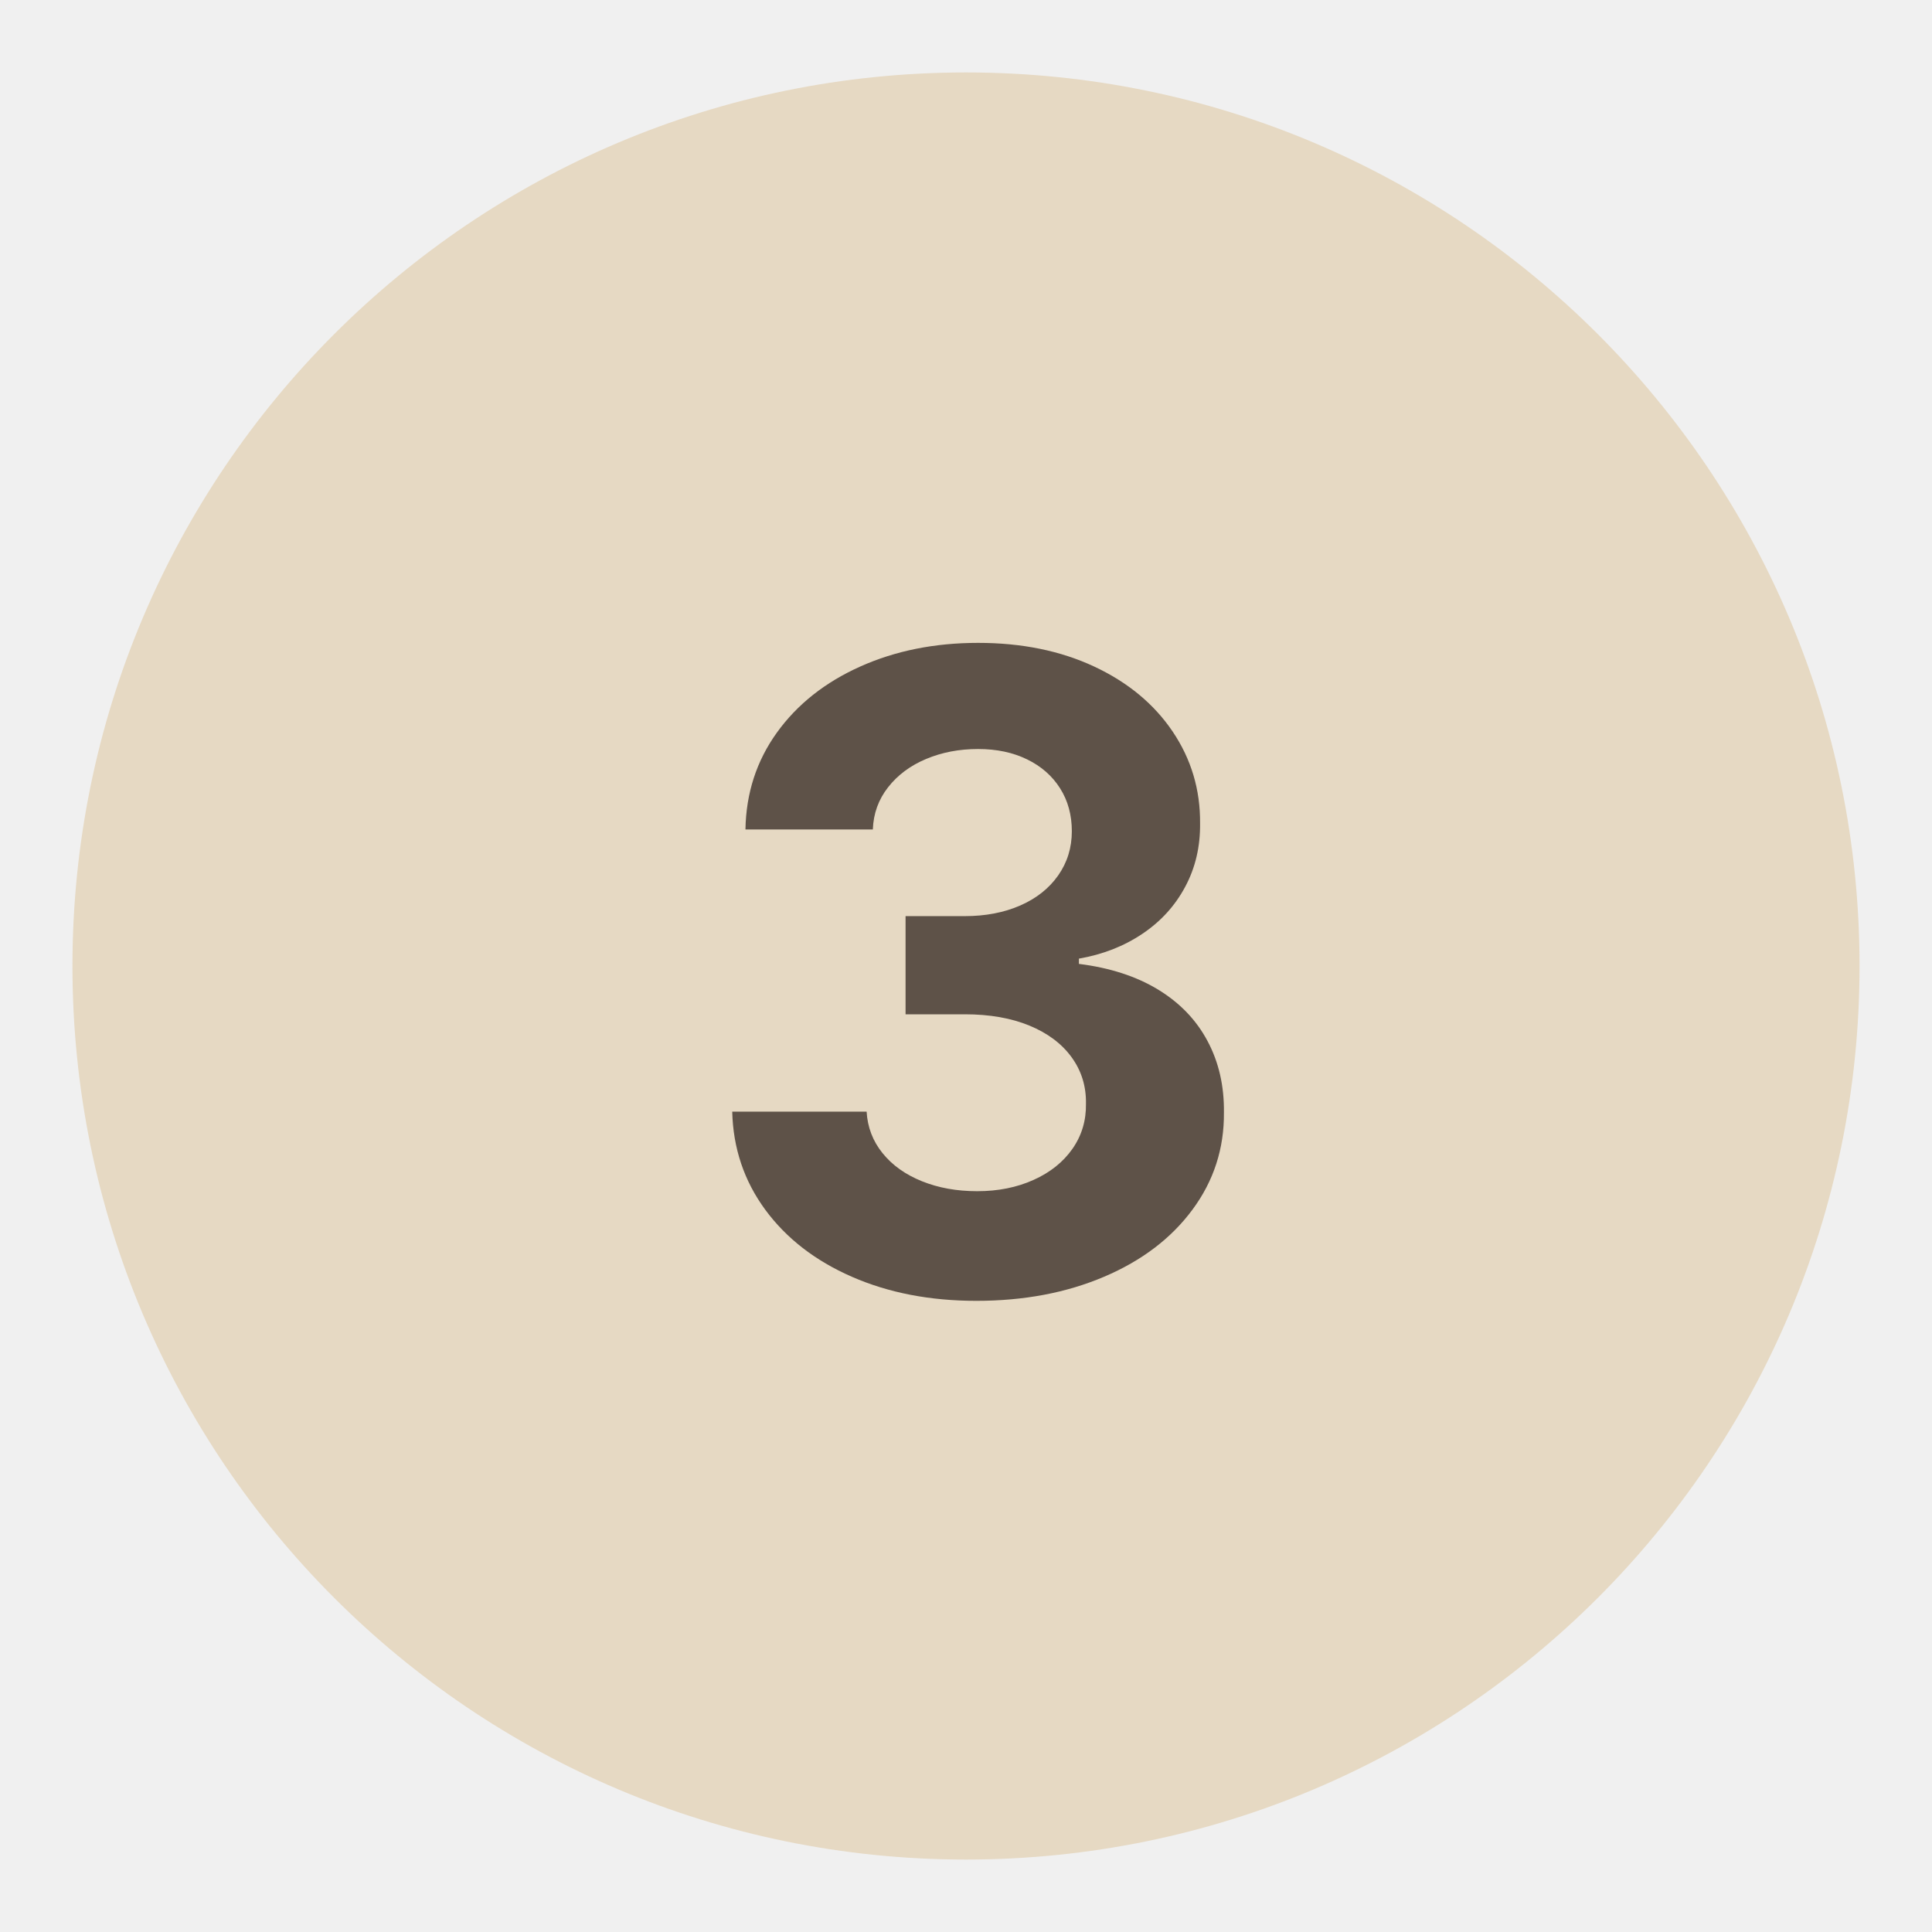
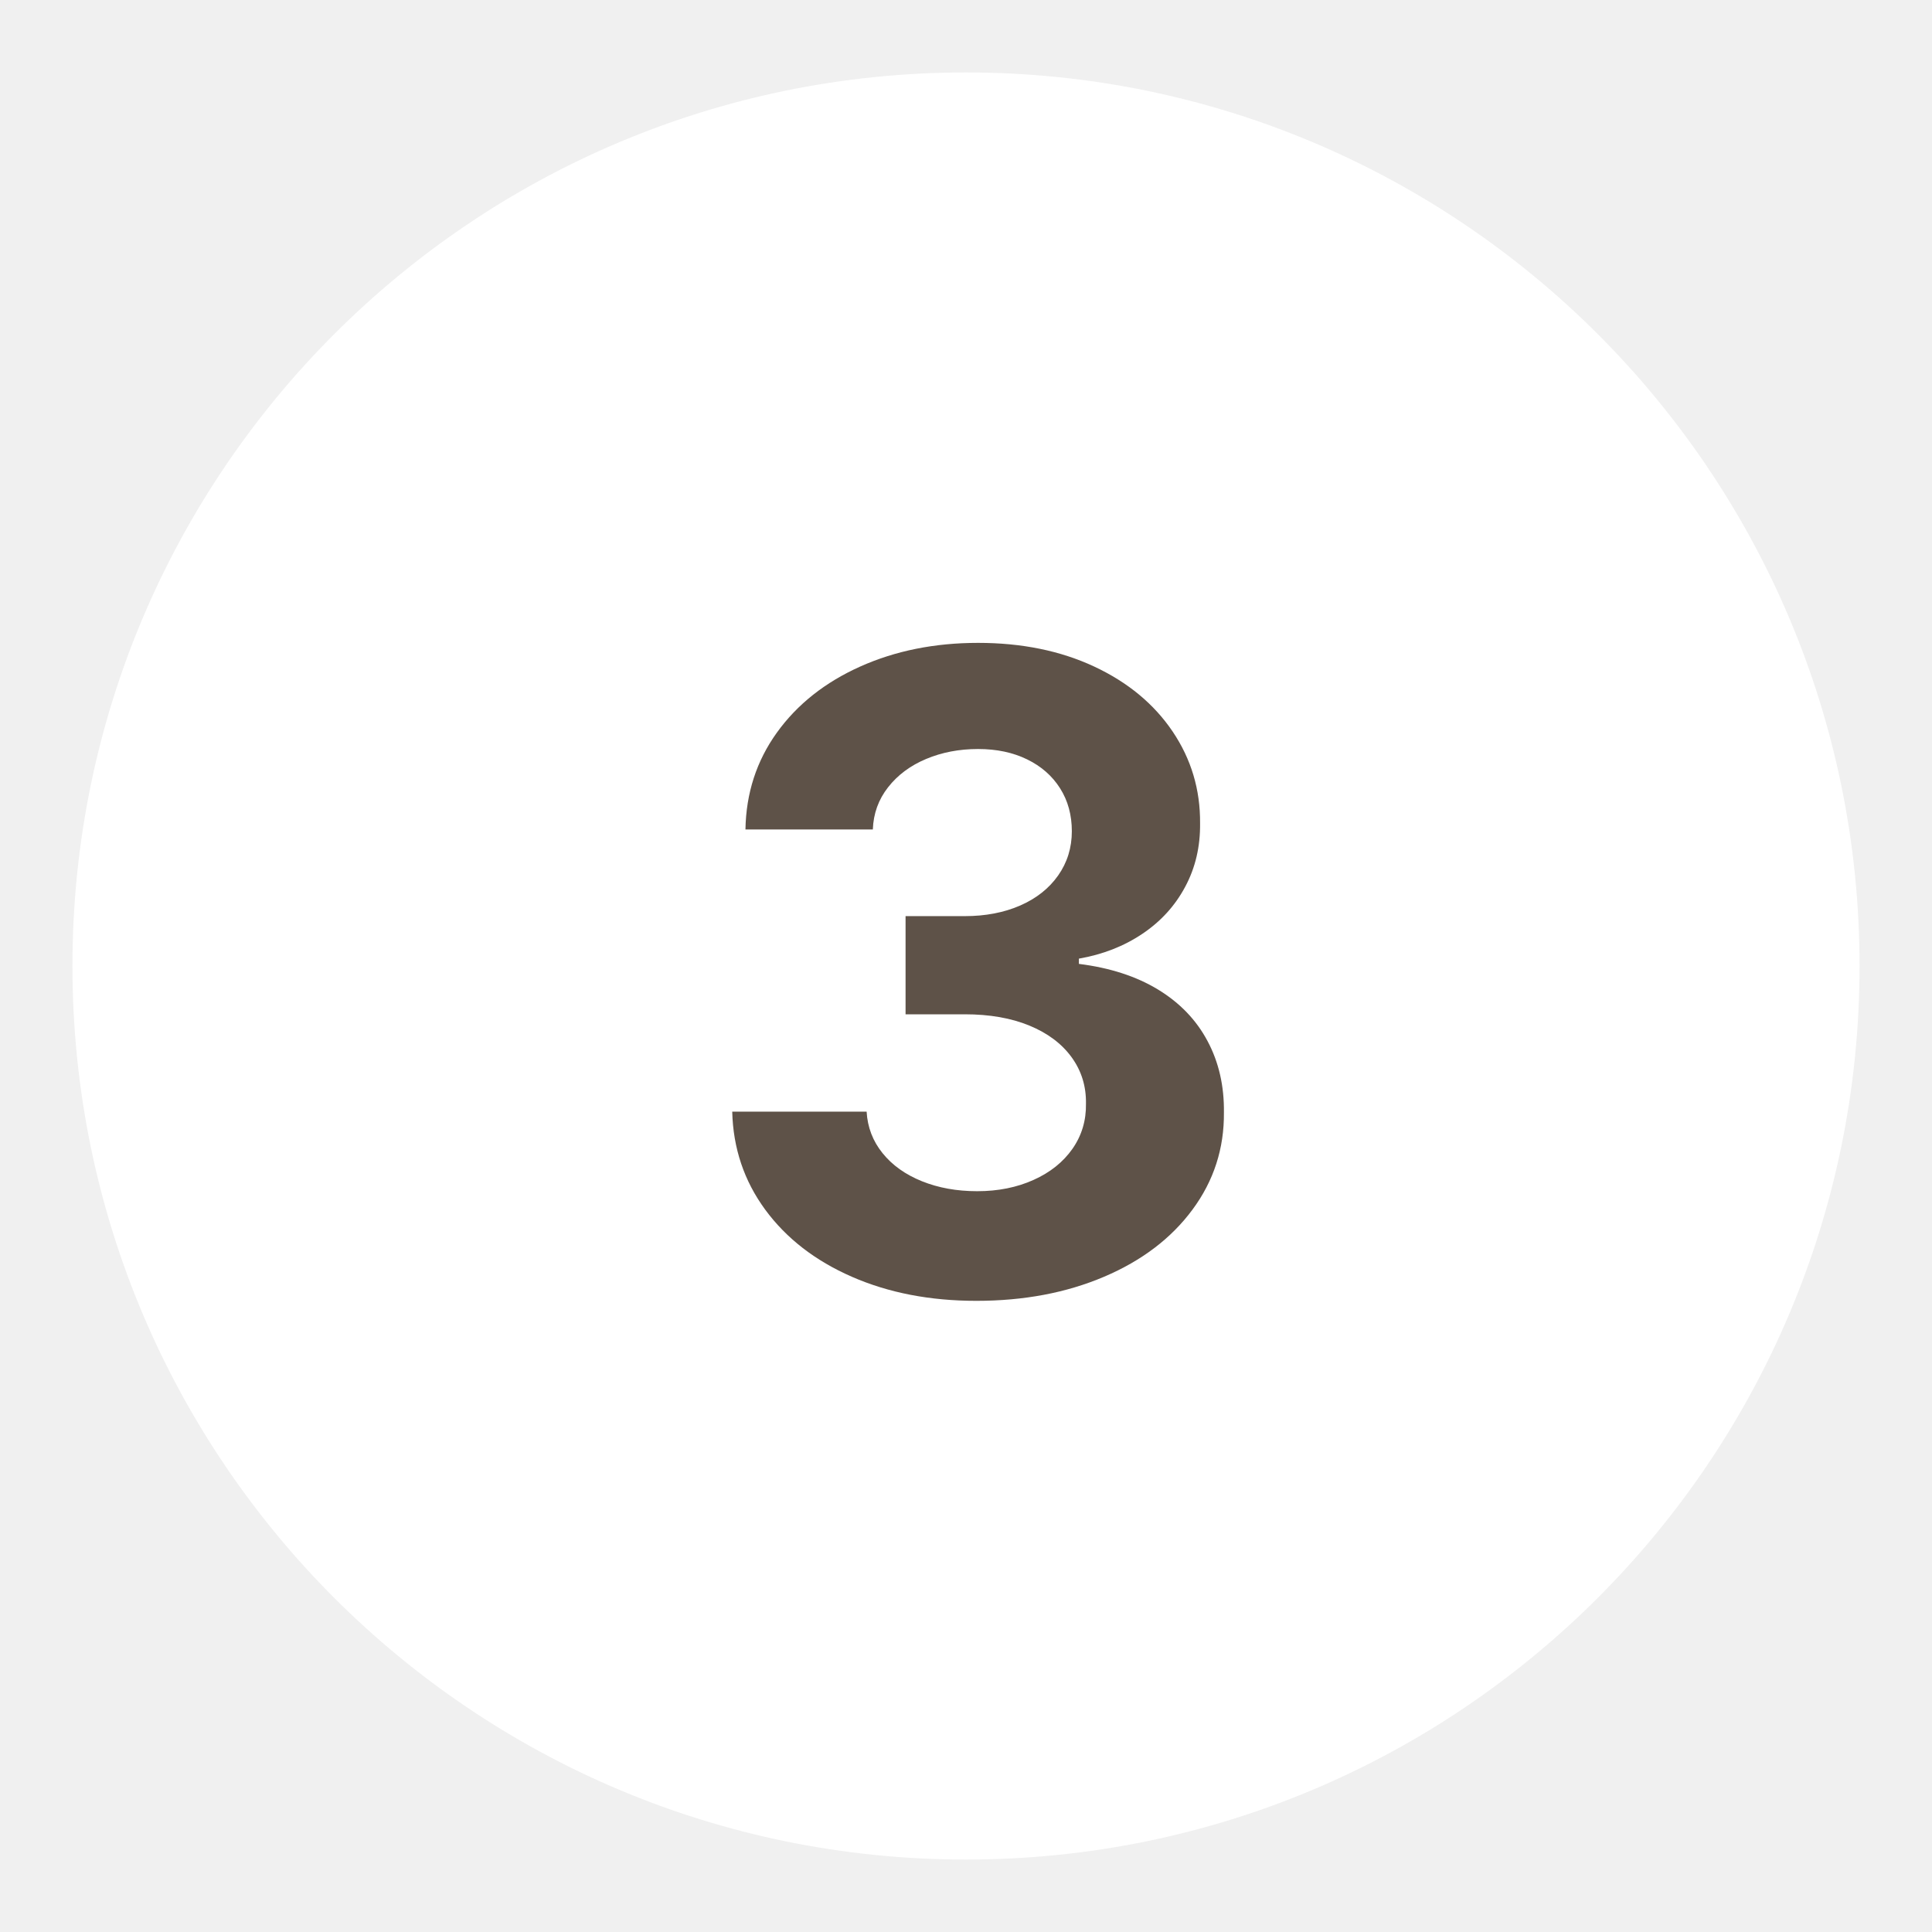
<svg xmlns="http://www.w3.org/2000/svg" viewBox="0 0 32 32">
-   <circle cx="16" cy="16" r="14.8" fill="#E6D9C3" />
+   <circle cx="16" cy="16" r="14.8" fill="#FFFFFF" />
  <path d="M12.128 18.412H14.354Q14.376 18.8 14.618 19.1Q14.86 19.4 15.27 19.565Q15.68 19.73 16.185 19.73Q16.705 19.73 17.119 19.543Q17.533 19.357 17.764 19.027Q17.994 18.697 17.987 18.28Q17.994 17.848 17.749 17.511Q17.504 17.174 17.05 16.987Q16.596 16.8 15.98 16.8H14.999V15.174H15.98Q16.493 15.174 16.896 14.999Q17.299 14.823 17.526 14.501Q17.753 14.178 17.753 13.768Q17.753 13.365 17.559 13.058Q17.365 12.75 17.013 12.578Q16.661 12.406 16.2 12.406Q15.731 12.406 15.339 12.571Q14.948 12.735 14.71 13.039Q14.471 13.343 14.457 13.739H12.347Q12.362 12.838 12.867 12.135Q13.373 11.432 14.248 11.04Q15.123 10.648 16.2 10.648Q17.284 10.648 18.123 11.04Q18.961 11.432 19.423 12.117Q19.884 12.801 19.877 13.636Q19.884 14.215 19.631 14.687Q19.379 15.16 18.921 15.467Q18.463 15.775 17.87 15.878V15.965Q18.639 16.061 19.181 16.39Q19.723 16.72 20.001 17.244Q20.28 17.767 20.272 18.426Q20.28 19.32 19.752 20.034Q19.225 20.748 18.287 21.147Q17.35 21.546 16.171 21.546Q15.021 21.546 14.109 21.147Q13.197 20.748 12.673 20.034Q12.15 19.32 12.128 18.412Z" fill="#5E5248" />
</svg>
